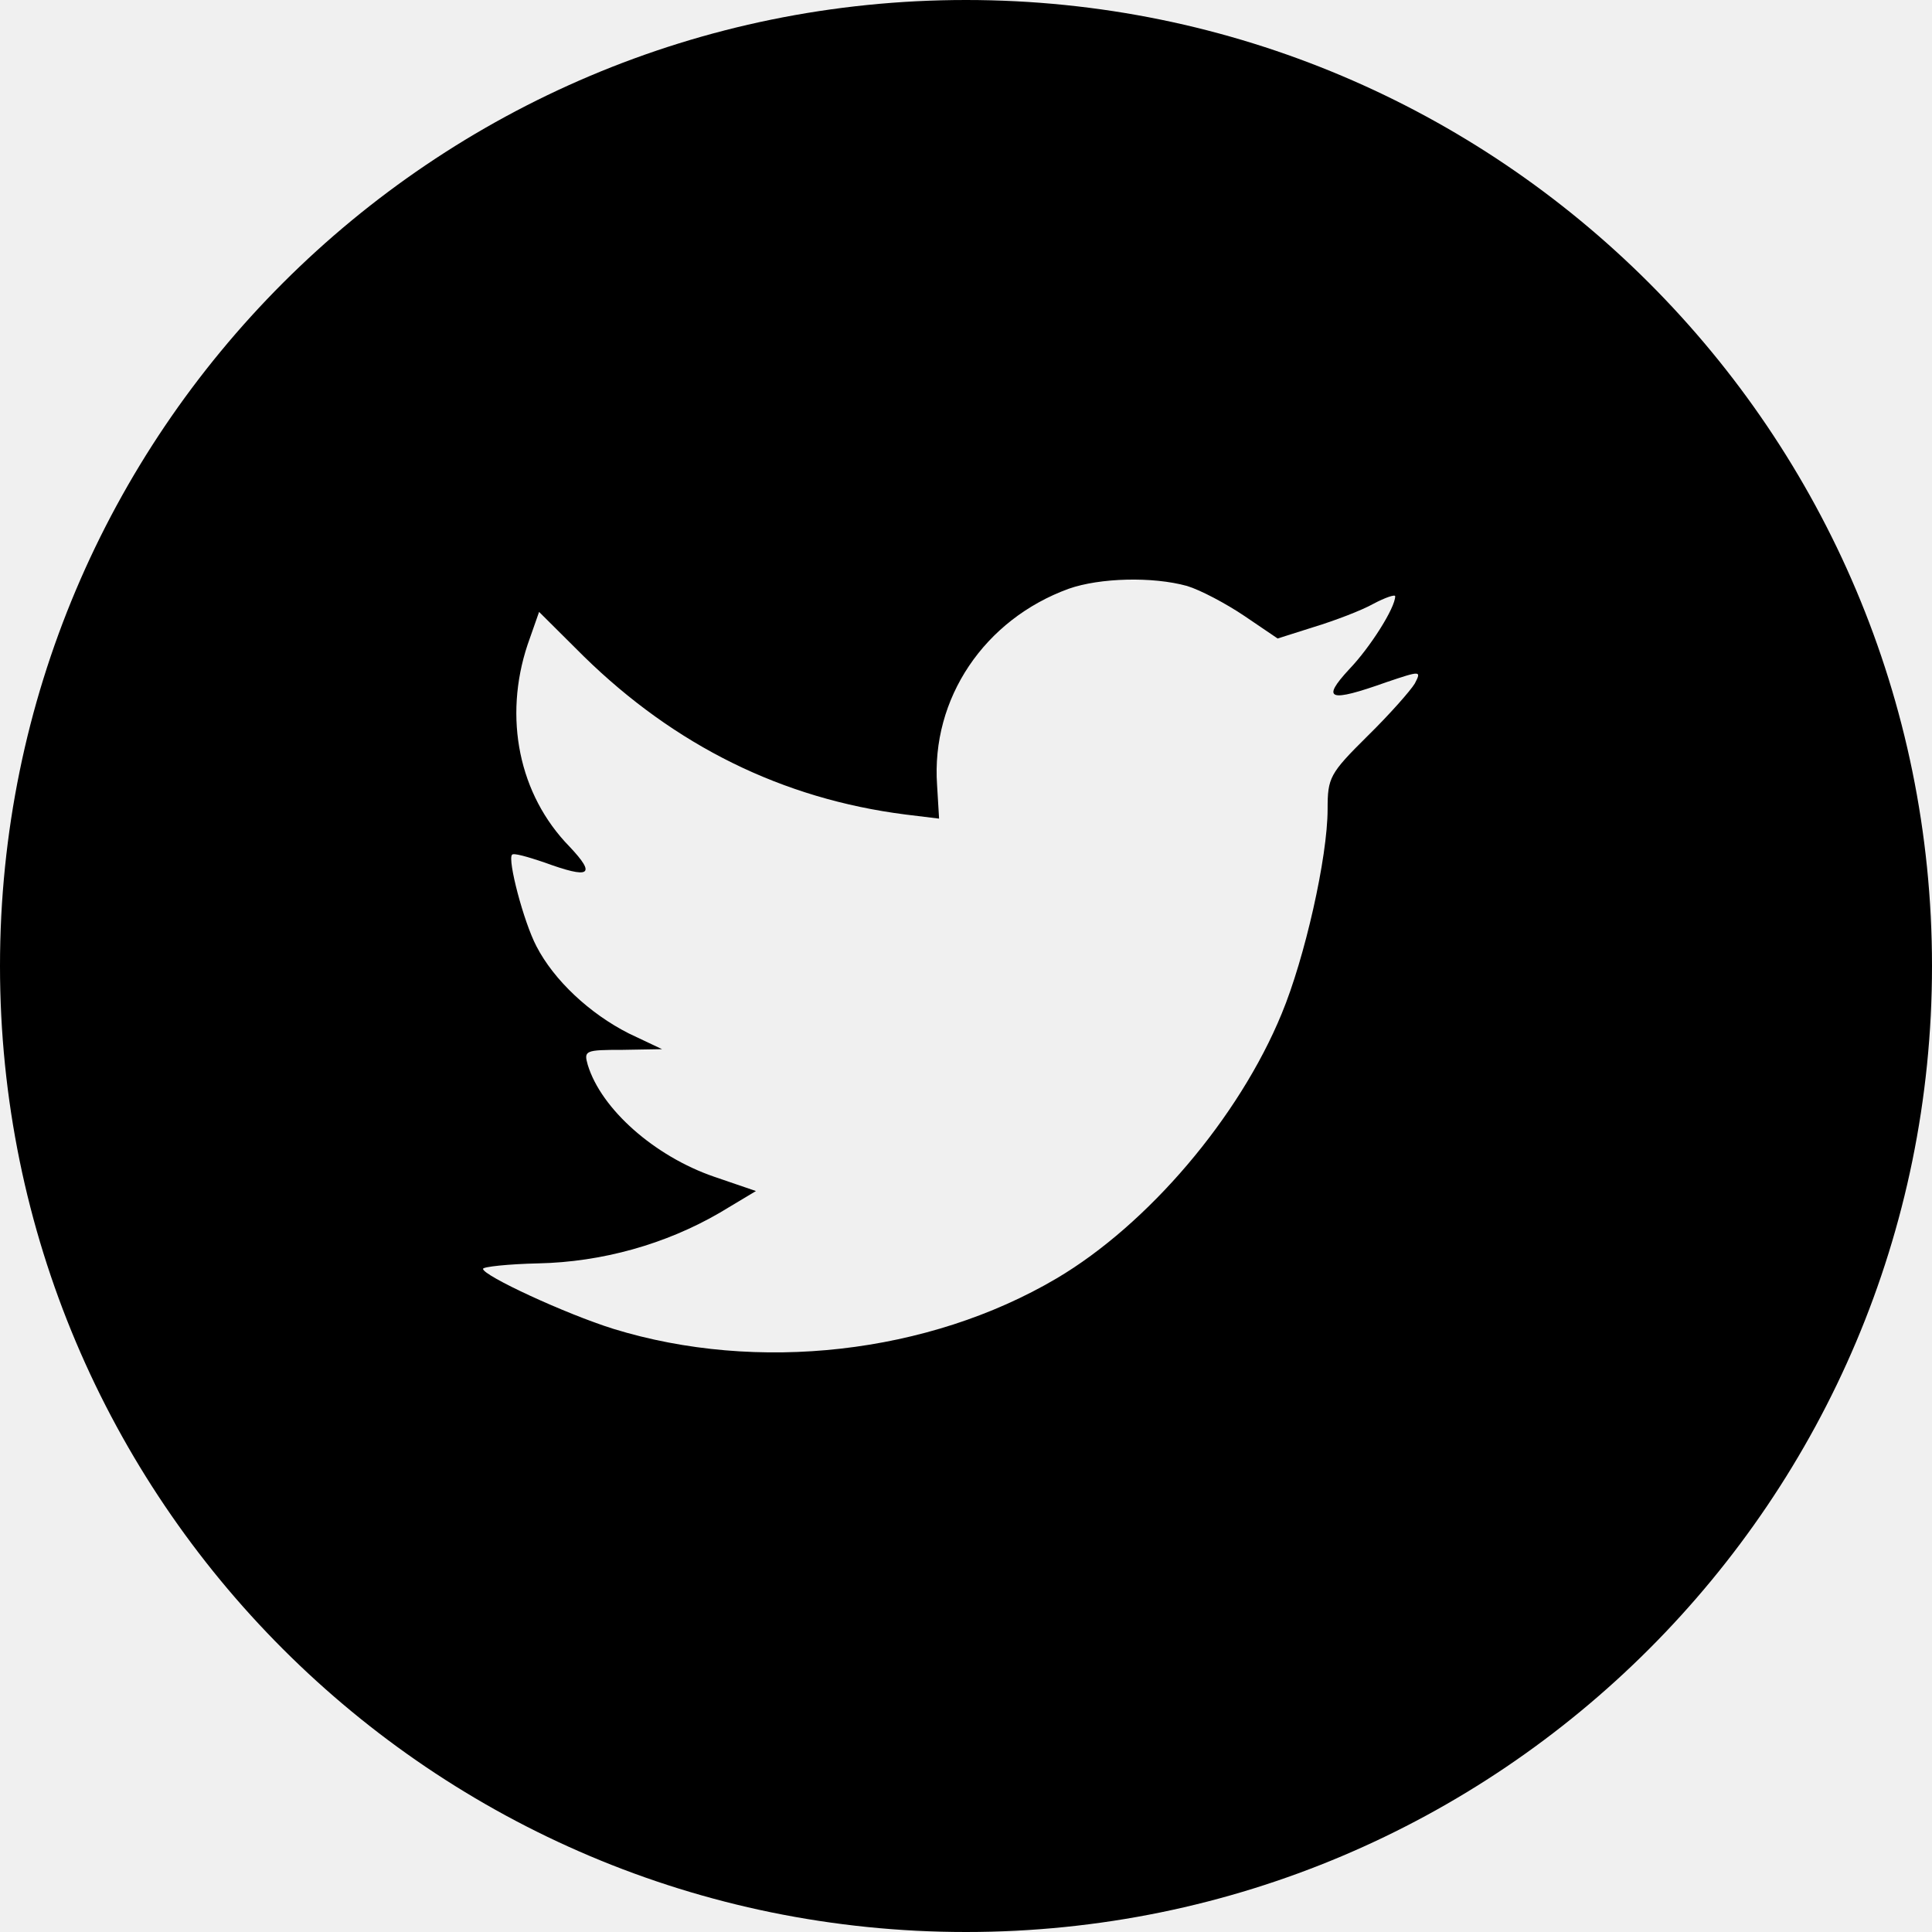
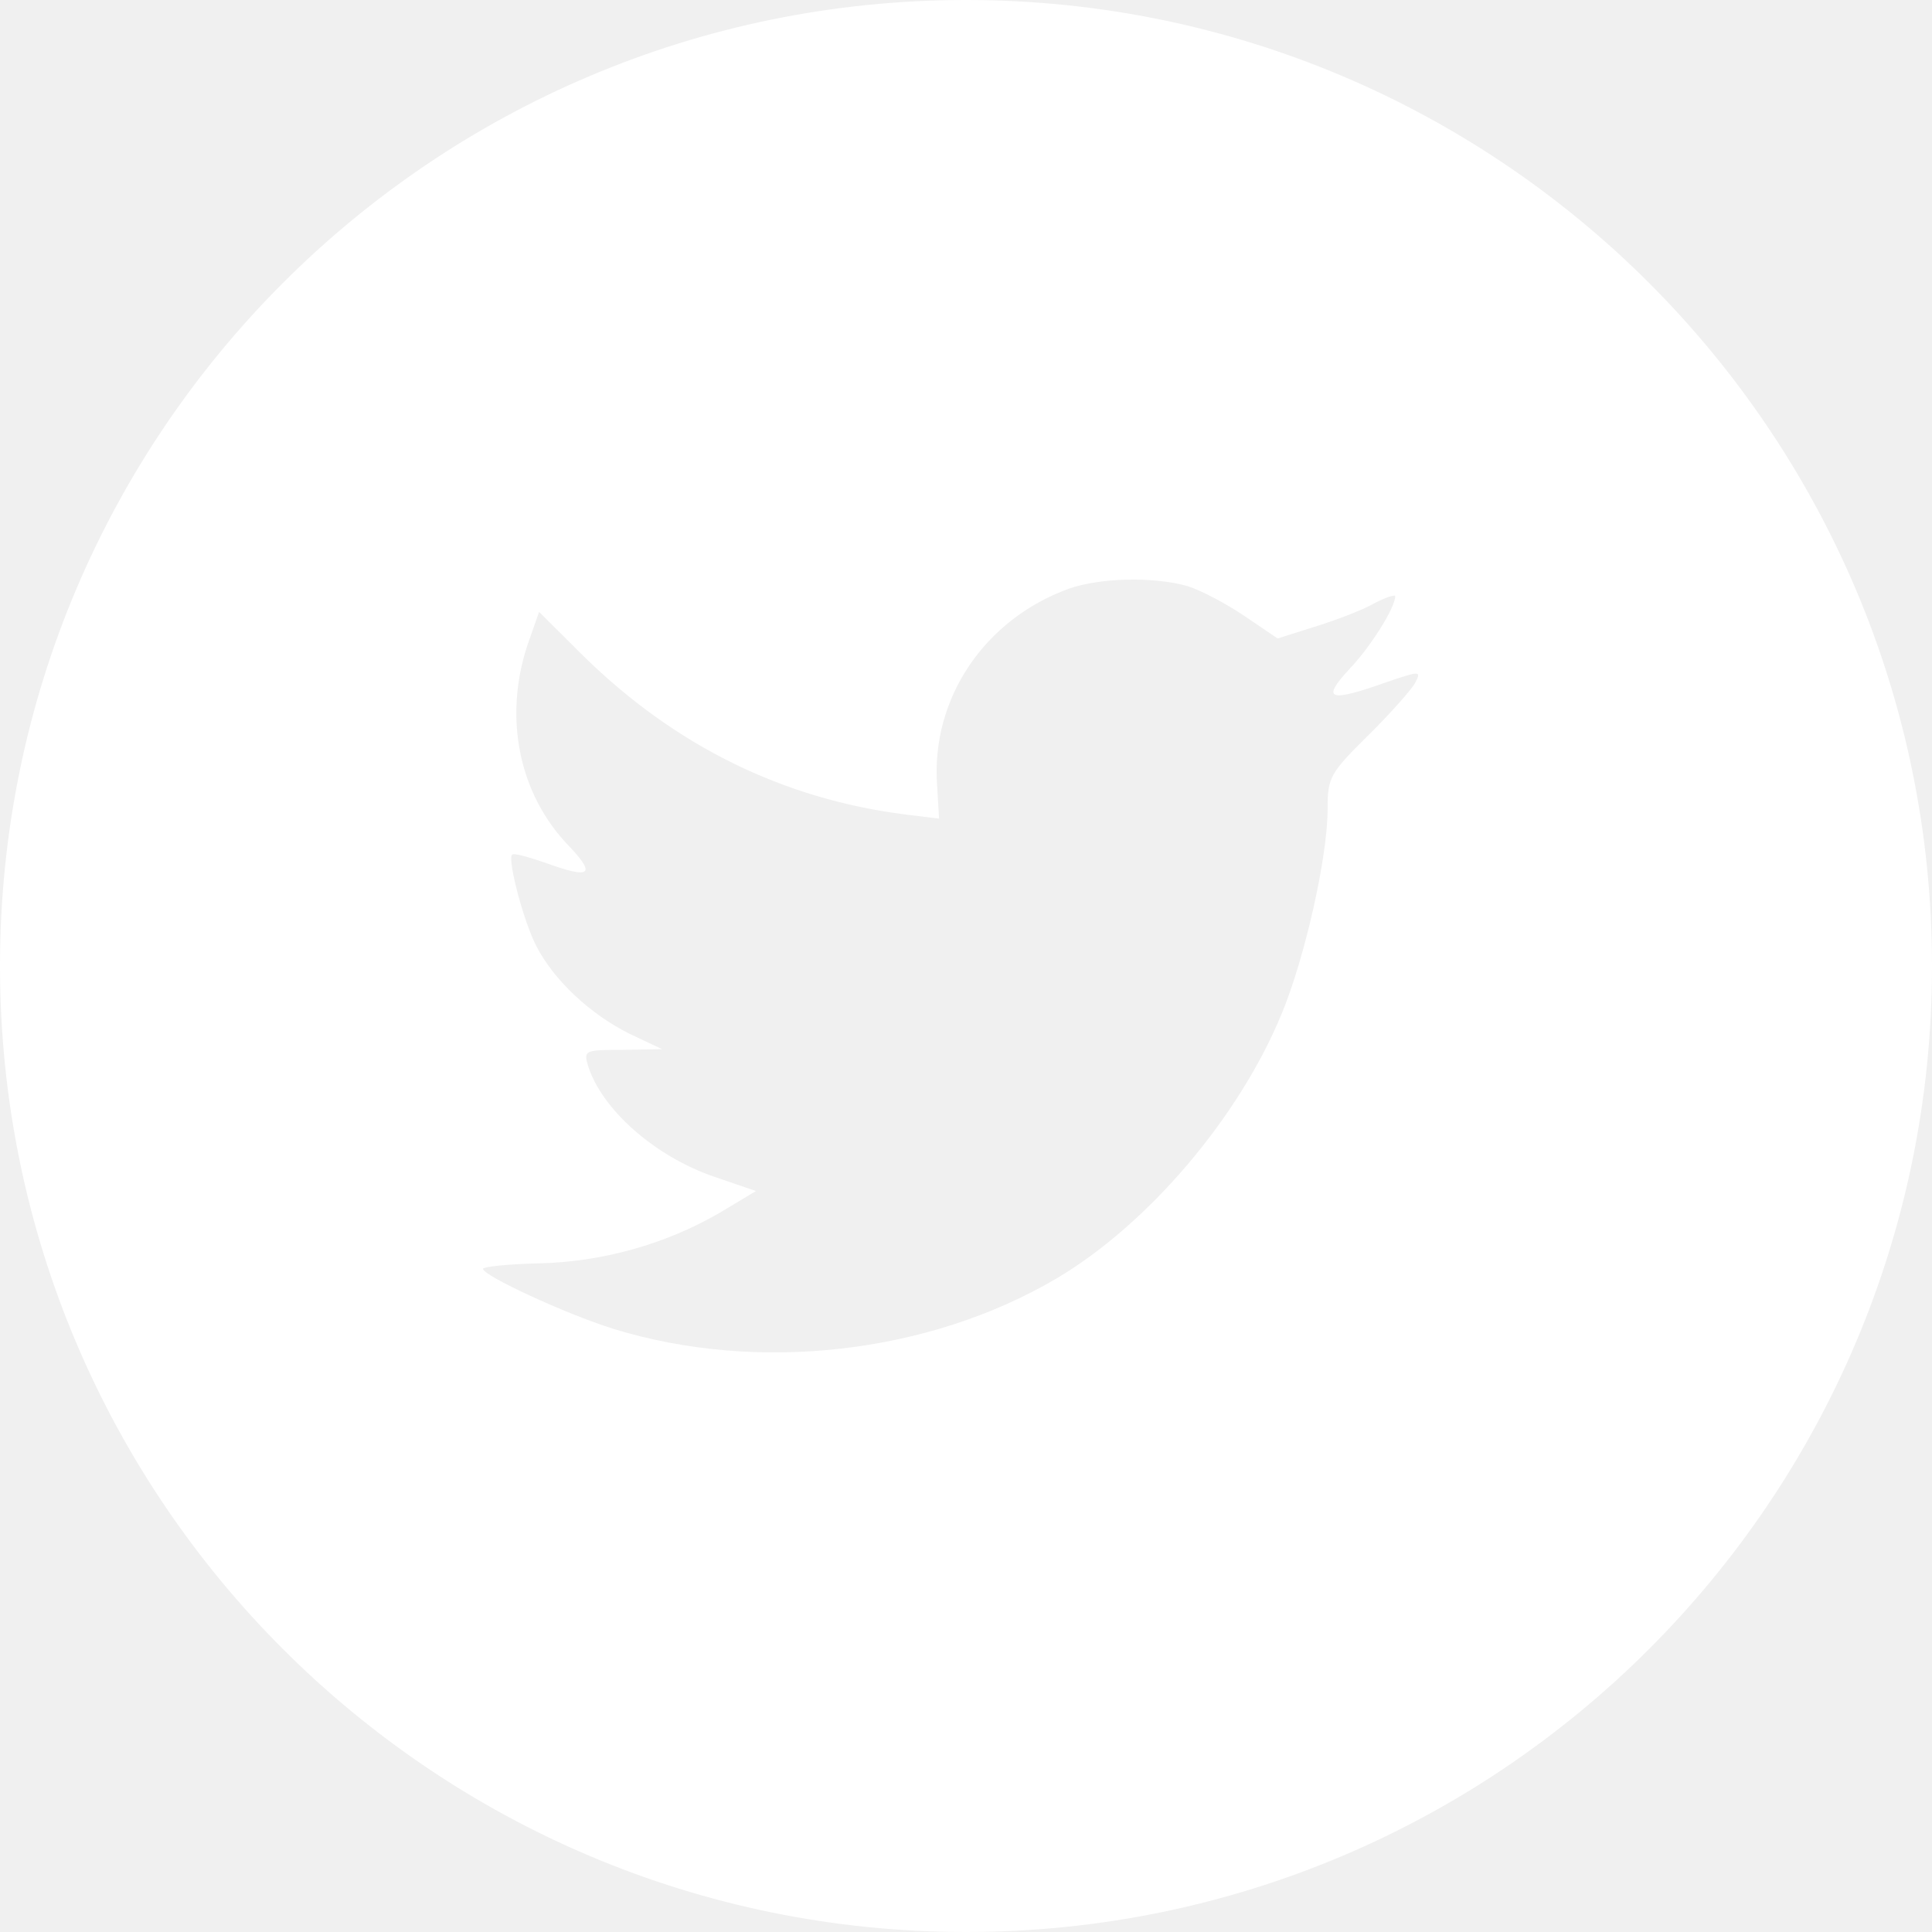
<svg xmlns="http://www.w3.org/2000/svg" width="60" height="60" viewBox="0 0 60 60" fill="none">
-   <path fill-rule="evenodd" clip-rule="evenodd" d="M30 0C13.432 0 0 13.432 0 30C0 46.568 13.432 60 30 60C46.568 60 60 46.568 60 30C60 13.432 46.568 0 30 0ZM29.164 25.423L29.102 24.385C28.913 21.694 30.57 19.236 33.193 18.283C34.159 17.944 35.796 17.901 36.866 18.198C37.285 18.325 38.083 18.749 38.649 19.131L39.678 19.829L40.81 19.47C41.44 19.278 42.279 18.961 42.657 18.749C43.014 18.559 43.329 18.452 43.329 18.517C43.329 18.876 42.553 20.105 41.902 20.783C41.02 21.736 41.273 21.821 43.056 21.186C44.126 20.825 44.148 20.825 43.938 21.227C43.812 21.439 43.161 22.181 42.469 22.859C41.293 24.024 41.23 24.151 41.23 25.126C41.23 26.63 40.517 29.766 39.804 31.481C38.481 34.702 35.648 38.027 32.815 39.701C28.829 42.053 23.52 42.646 19.05 41.269C17.561 40.803 15 39.616 15 39.405C15 39.341 15.776 39.256 16.721 39.235C18.693 39.193 20.666 38.642 22.345 37.667L23.477 36.989L22.177 36.544C20.33 35.909 18.672 34.447 18.253 33.07C18.127 32.626 18.169 32.604 19.344 32.604L20.561 32.583L19.532 32.096C18.315 31.481 17.203 30.443 16.658 29.384C16.259 28.621 15.756 26.693 15.902 26.545C15.944 26.481 16.385 26.608 16.889 26.778C18.337 27.308 18.525 27.181 17.686 26.291C16.112 24.681 15.63 22.287 16.385 20.02L16.742 19.003L18.127 20.381C20.96 23.155 24.296 24.808 28.115 25.295L29.164 25.423Z" fill="#000" />
+   <path fill-rule="evenodd" clip-rule="evenodd" d="M30 0C13.432 0 0 13.432 0 30C0 46.568 13.432 60 30 60C46.568 60 60 46.568 60 30C60 13.432 46.568 0 30 0ZM29.164 25.423L29.102 24.385C28.913 21.694 30.57 19.236 33.193 18.283C34.159 17.944 35.796 17.901 36.866 18.198C37.285 18.325 38.083 18.749 38.649 19.131L39.678 19.829L40.81 19.47C41.44 19.278 42.279 18.961 42.657 18.749C43.014 18.559 43.329 18.452 43.329 18.517C43.329 18.876 42.553 20.105 41.902 20.783C41.02 21.736 41.273 21.821 43.056 21.186C44.126 20.825 44.148 20.825 43.938 21.227C43.812 21.439 43.161 22.181 42.469 22.859C41.293 24.024 41.23 24.151 41.23 25.126C41.23 26.63 40.517 29.766 39.804 31.481C38.481 34.702 35.648 38.027 32.815 39.701C28.829 42.053 23.52 42.646 19.05 41.269C17.561 40.803 15 39.616 15 39.405C15 39.341 15.776 39.256 16.721 39.235C18.693 39.193 20.666 38.642 22.345 37.667L23.477 36.989L22.177 36.544C20.33 35.909 18.672 34.447 18.253 33.07C18.127 32.626 18.169 32.604 19.344 32.604L20.561 32.583L19.532 32.096C18.315 31.481 17.203 30.443 16.658 29.384C16.259 28.621 15.756 26.693 15.902 26.545C15.944 26.481 16.385 26.608 16.889 26.778C18.337 27.308 18.525 27.181 17.686 26.291C16.112 24.681 15.63 22.287 16.385 20.02L16.742 19.003L18.127 20.381C20.96 23.155 24.296 24.808 28.115 25.295L29.164 25.423Z" fill="#fff" />
</svg>
